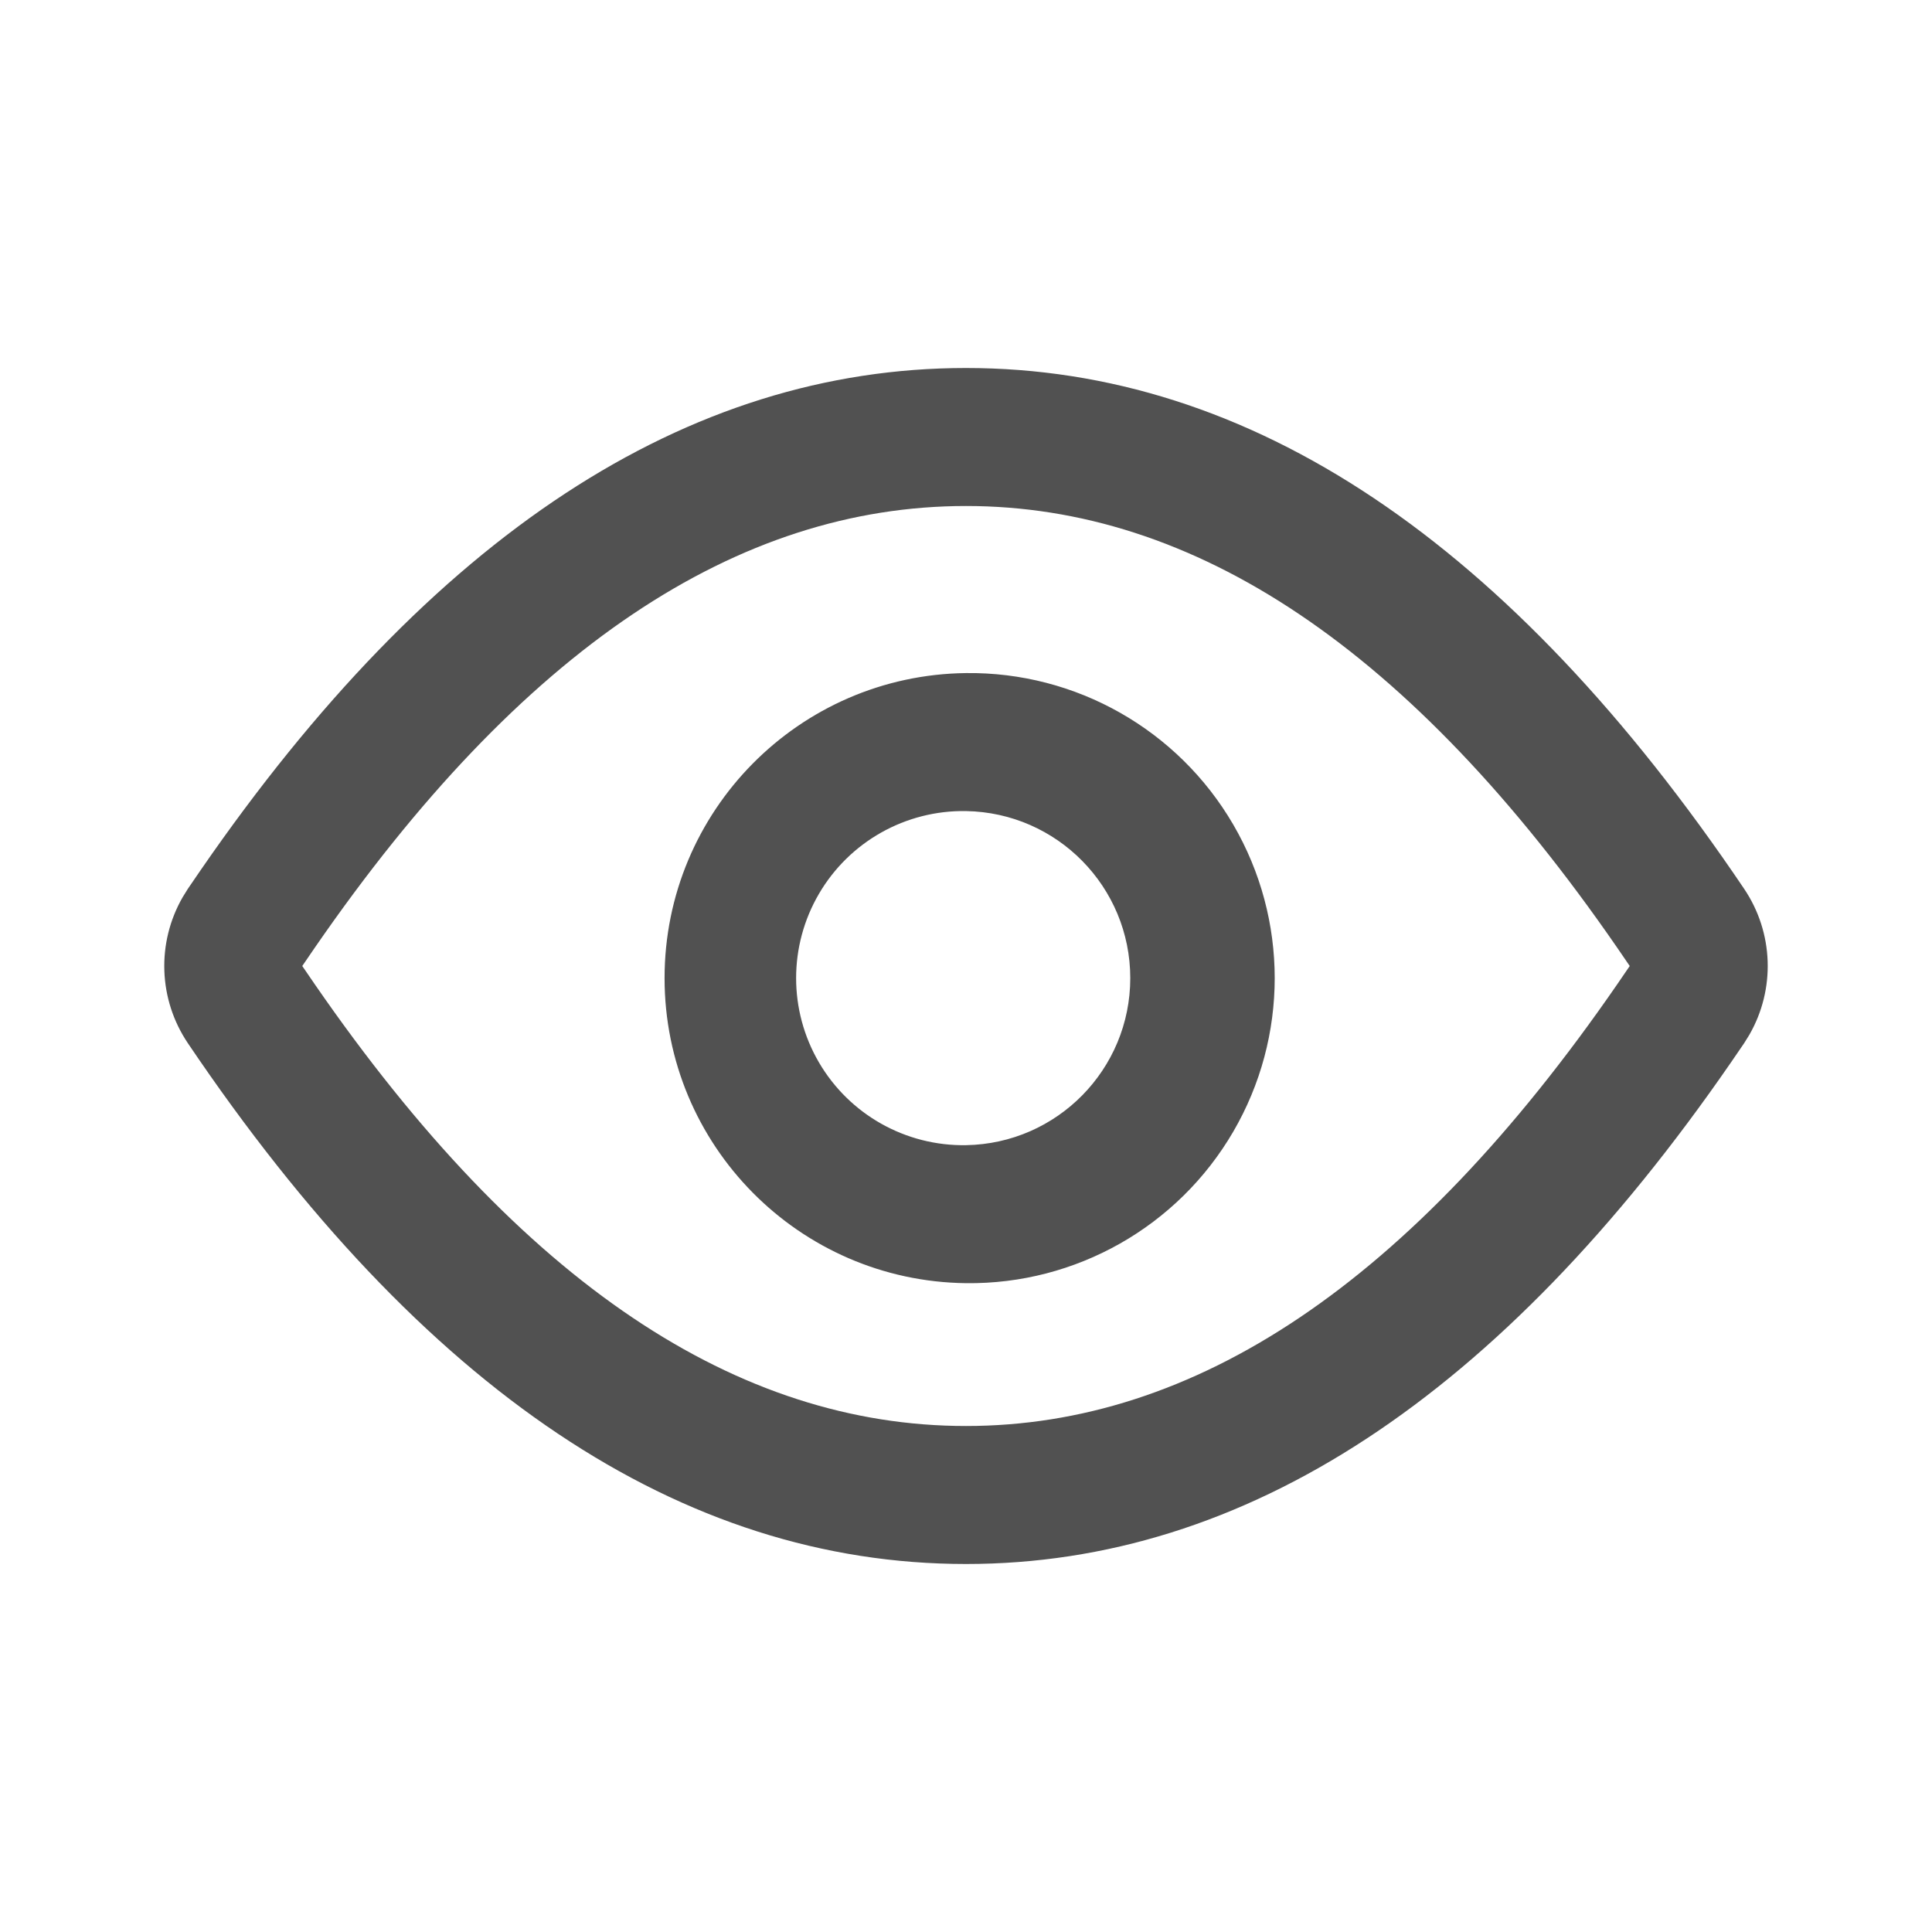
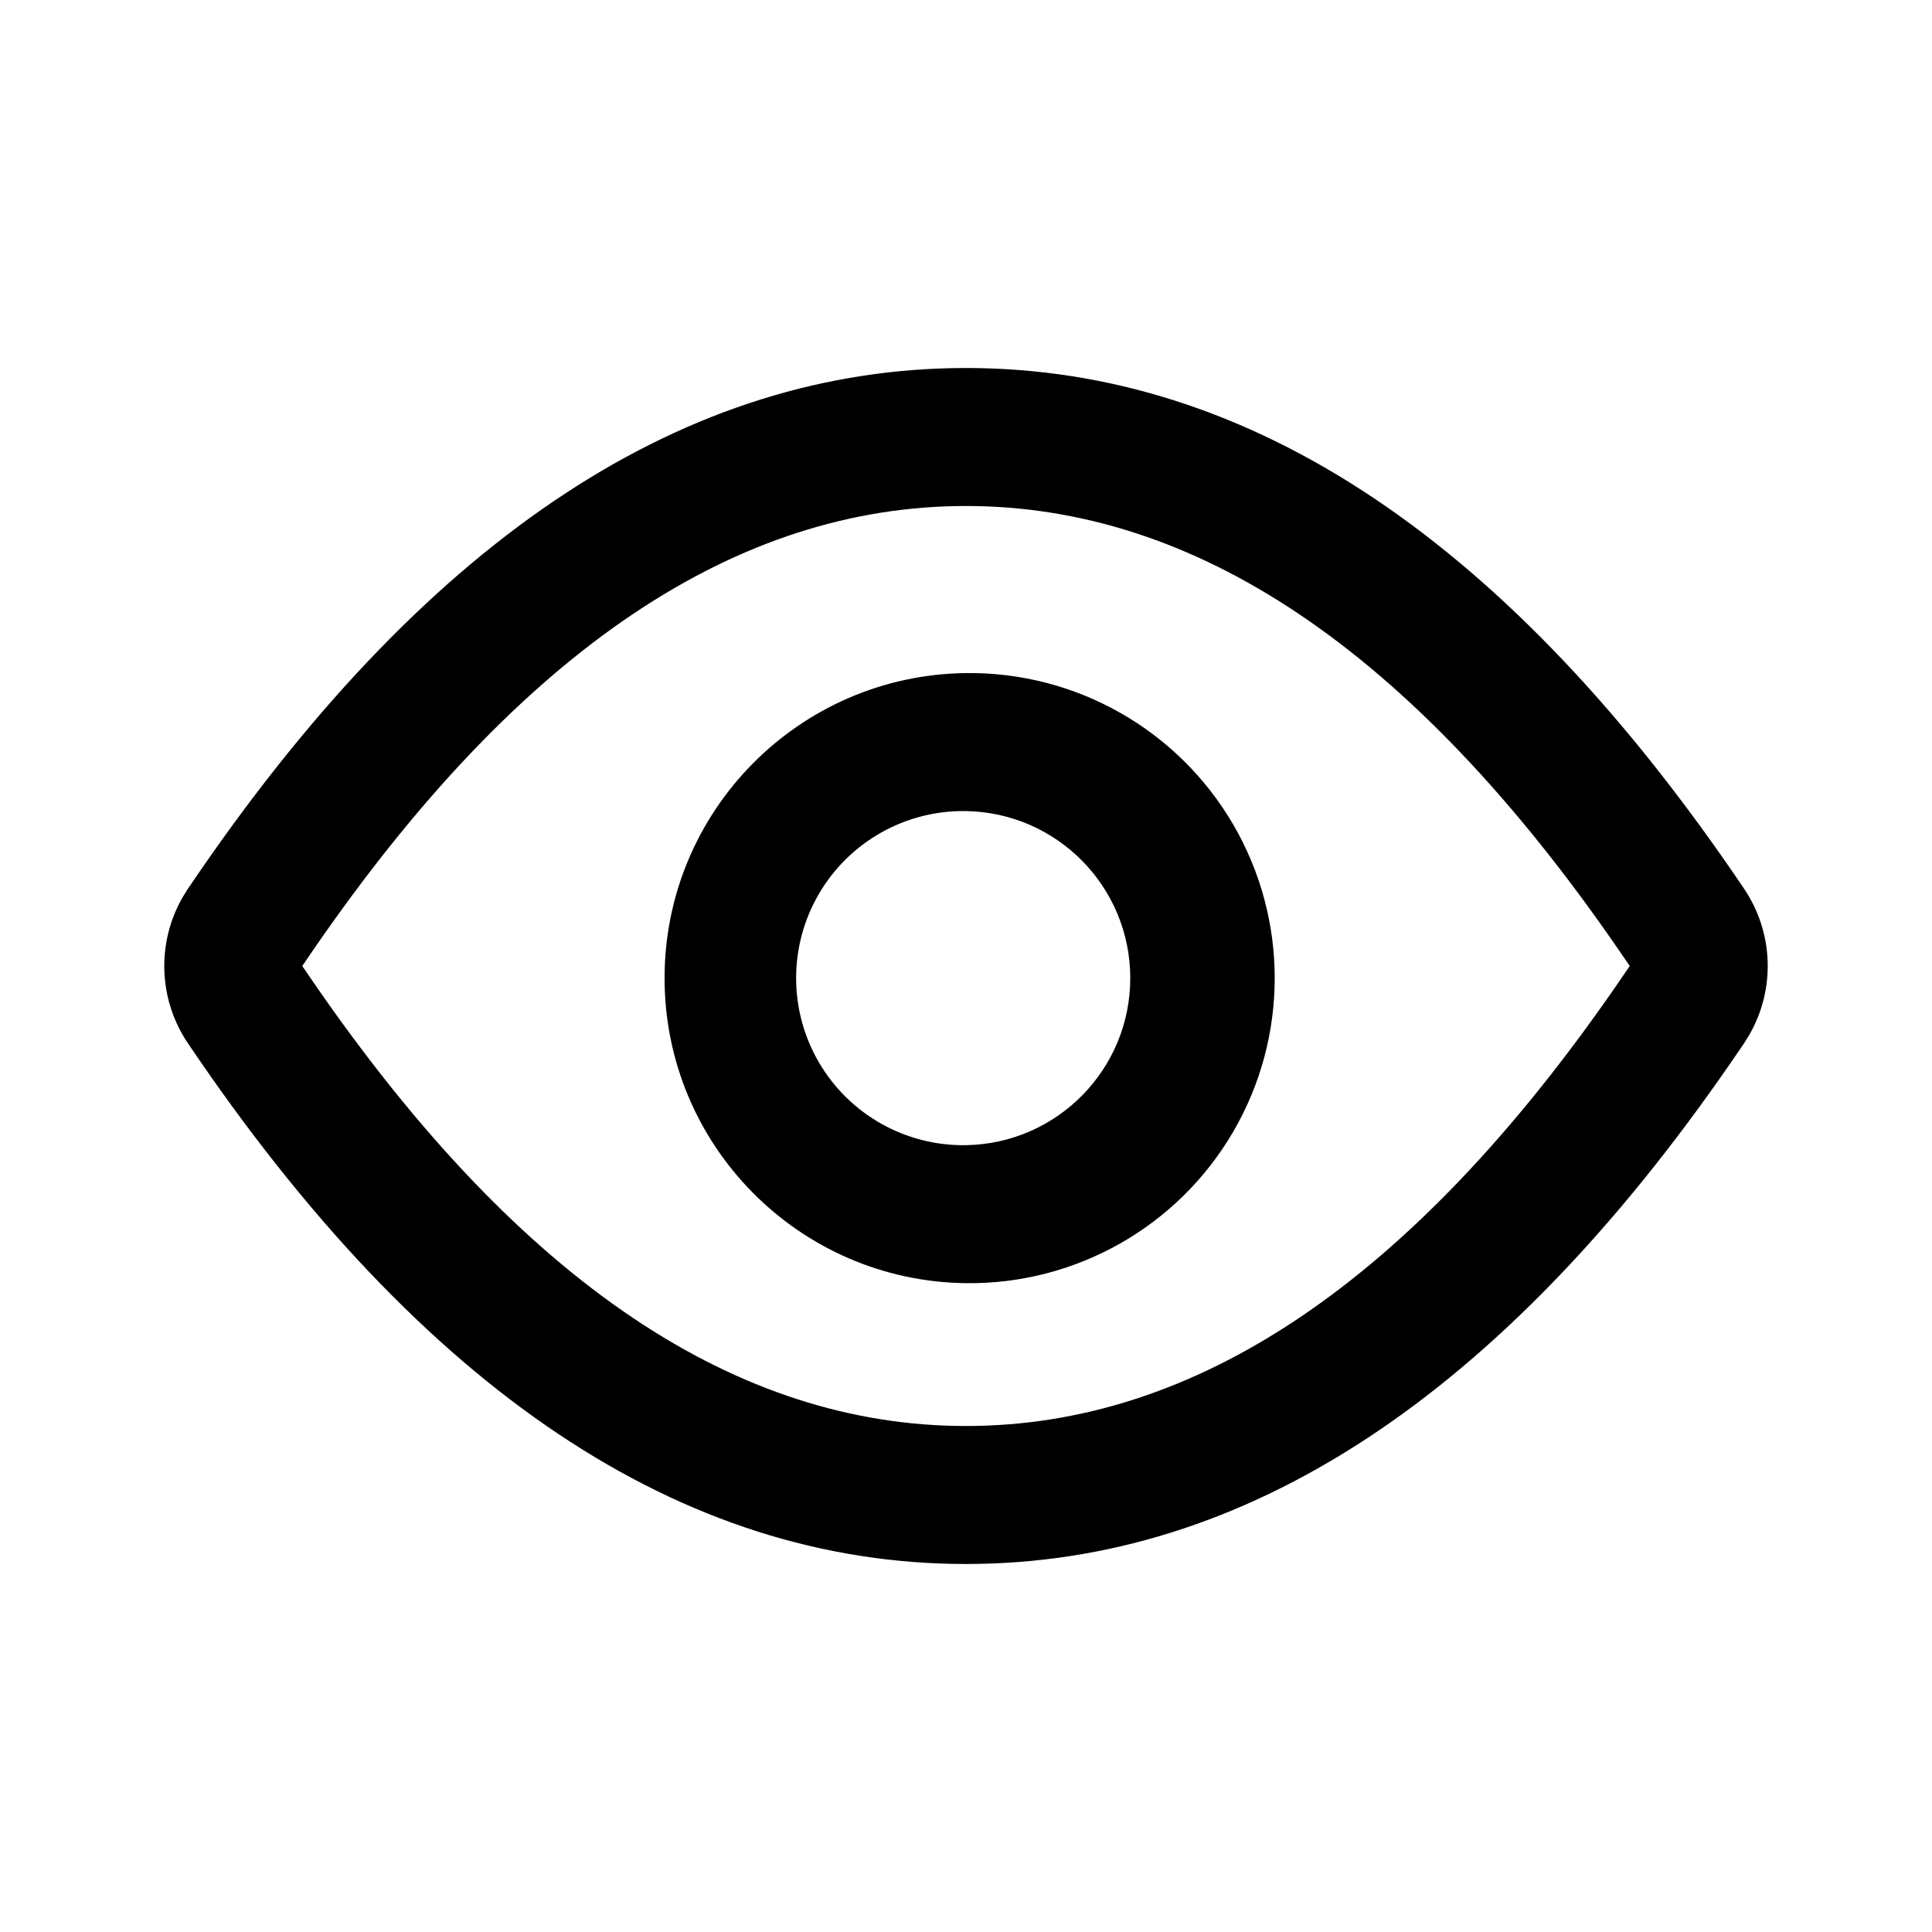
<svg xmlns="http://www.w3.org/2000/svg" t="1784885010973" class="icon" viewBox="0 0 1024 1024" version="1.1" p-id="27666" width="200" height="200">
-   <path d="M512 195.048c150.796 0 288.28 92.014 412.428 276.041a73.143 73.143 0 0 1 2.755 77.385l-2.755 4.437-6.924 10.118C795.185 740.303 659.992 828.952 512 828.952c-150.796 0-288.28-92.014-412.428-276.041a73.143 73.143 0 0 1-2.755-77.385l2.755-4.437 6.924-10.118C228.815 283.697 364.008 195.048 512 195.048z m0 73.143c-120.881 0-235.471 75.142-345.088 234.008L160.207 512l6.729 9.826C276.651 680.741 391.217 755.81 512 755.81c120.881 0 235.471-75.142 345.088-234.008l6.705-9.801-6.729-9.826C747.349 343.259 632.783 268.19 512 268.19z m0 88.552a161.694 161.694 0 1 1 0 323.365 161.694 161.694 0 0 1 0-323.365z m0 73.143a88.552 88.552 0 1 0 0 177.079 88.552 88.552 0 0 0 0-177.079z" p-id="27667" fill="#515151" />
+   <path d="M512 195.048c150.796 0 288.28 92.014 412.428 276.041a73.143 73.143 0 0 1 2.755 77.385l-2.755 4.437-6.924 10.118C795.185 740.303 659.992 828.952 512 828.952c-150.796 0-288.28-92.014-412.428-276.041a73.143 73.143 0 0 1-2.755-77.385l2.755-4.437 6.924-10.118C228.815 283.697 364.008 195.048 512 195.048z m0 73.143c-120.881 0-235.471 75.142-345.088 234.008L160.207 512l6.729 9.826C276.651 680.741 391.217 755.81 512 755.81c120.881 0 235.471-75.142 345.088-234.008l6.705-9.801-6.729-9.826C747.349 343.259 632.783 268.19 512 268.19z m0 88.552a161.694 161.694 0 1 1 0 323.365 161.694 161.694 0 0 1 0-323.365z m0 73.143a88.552 88.552 0 1 0 0 177.079 88.552 88.552 0 0 0 0-177.079z" p-id="27667" fill="currentColor" />
</svg>
